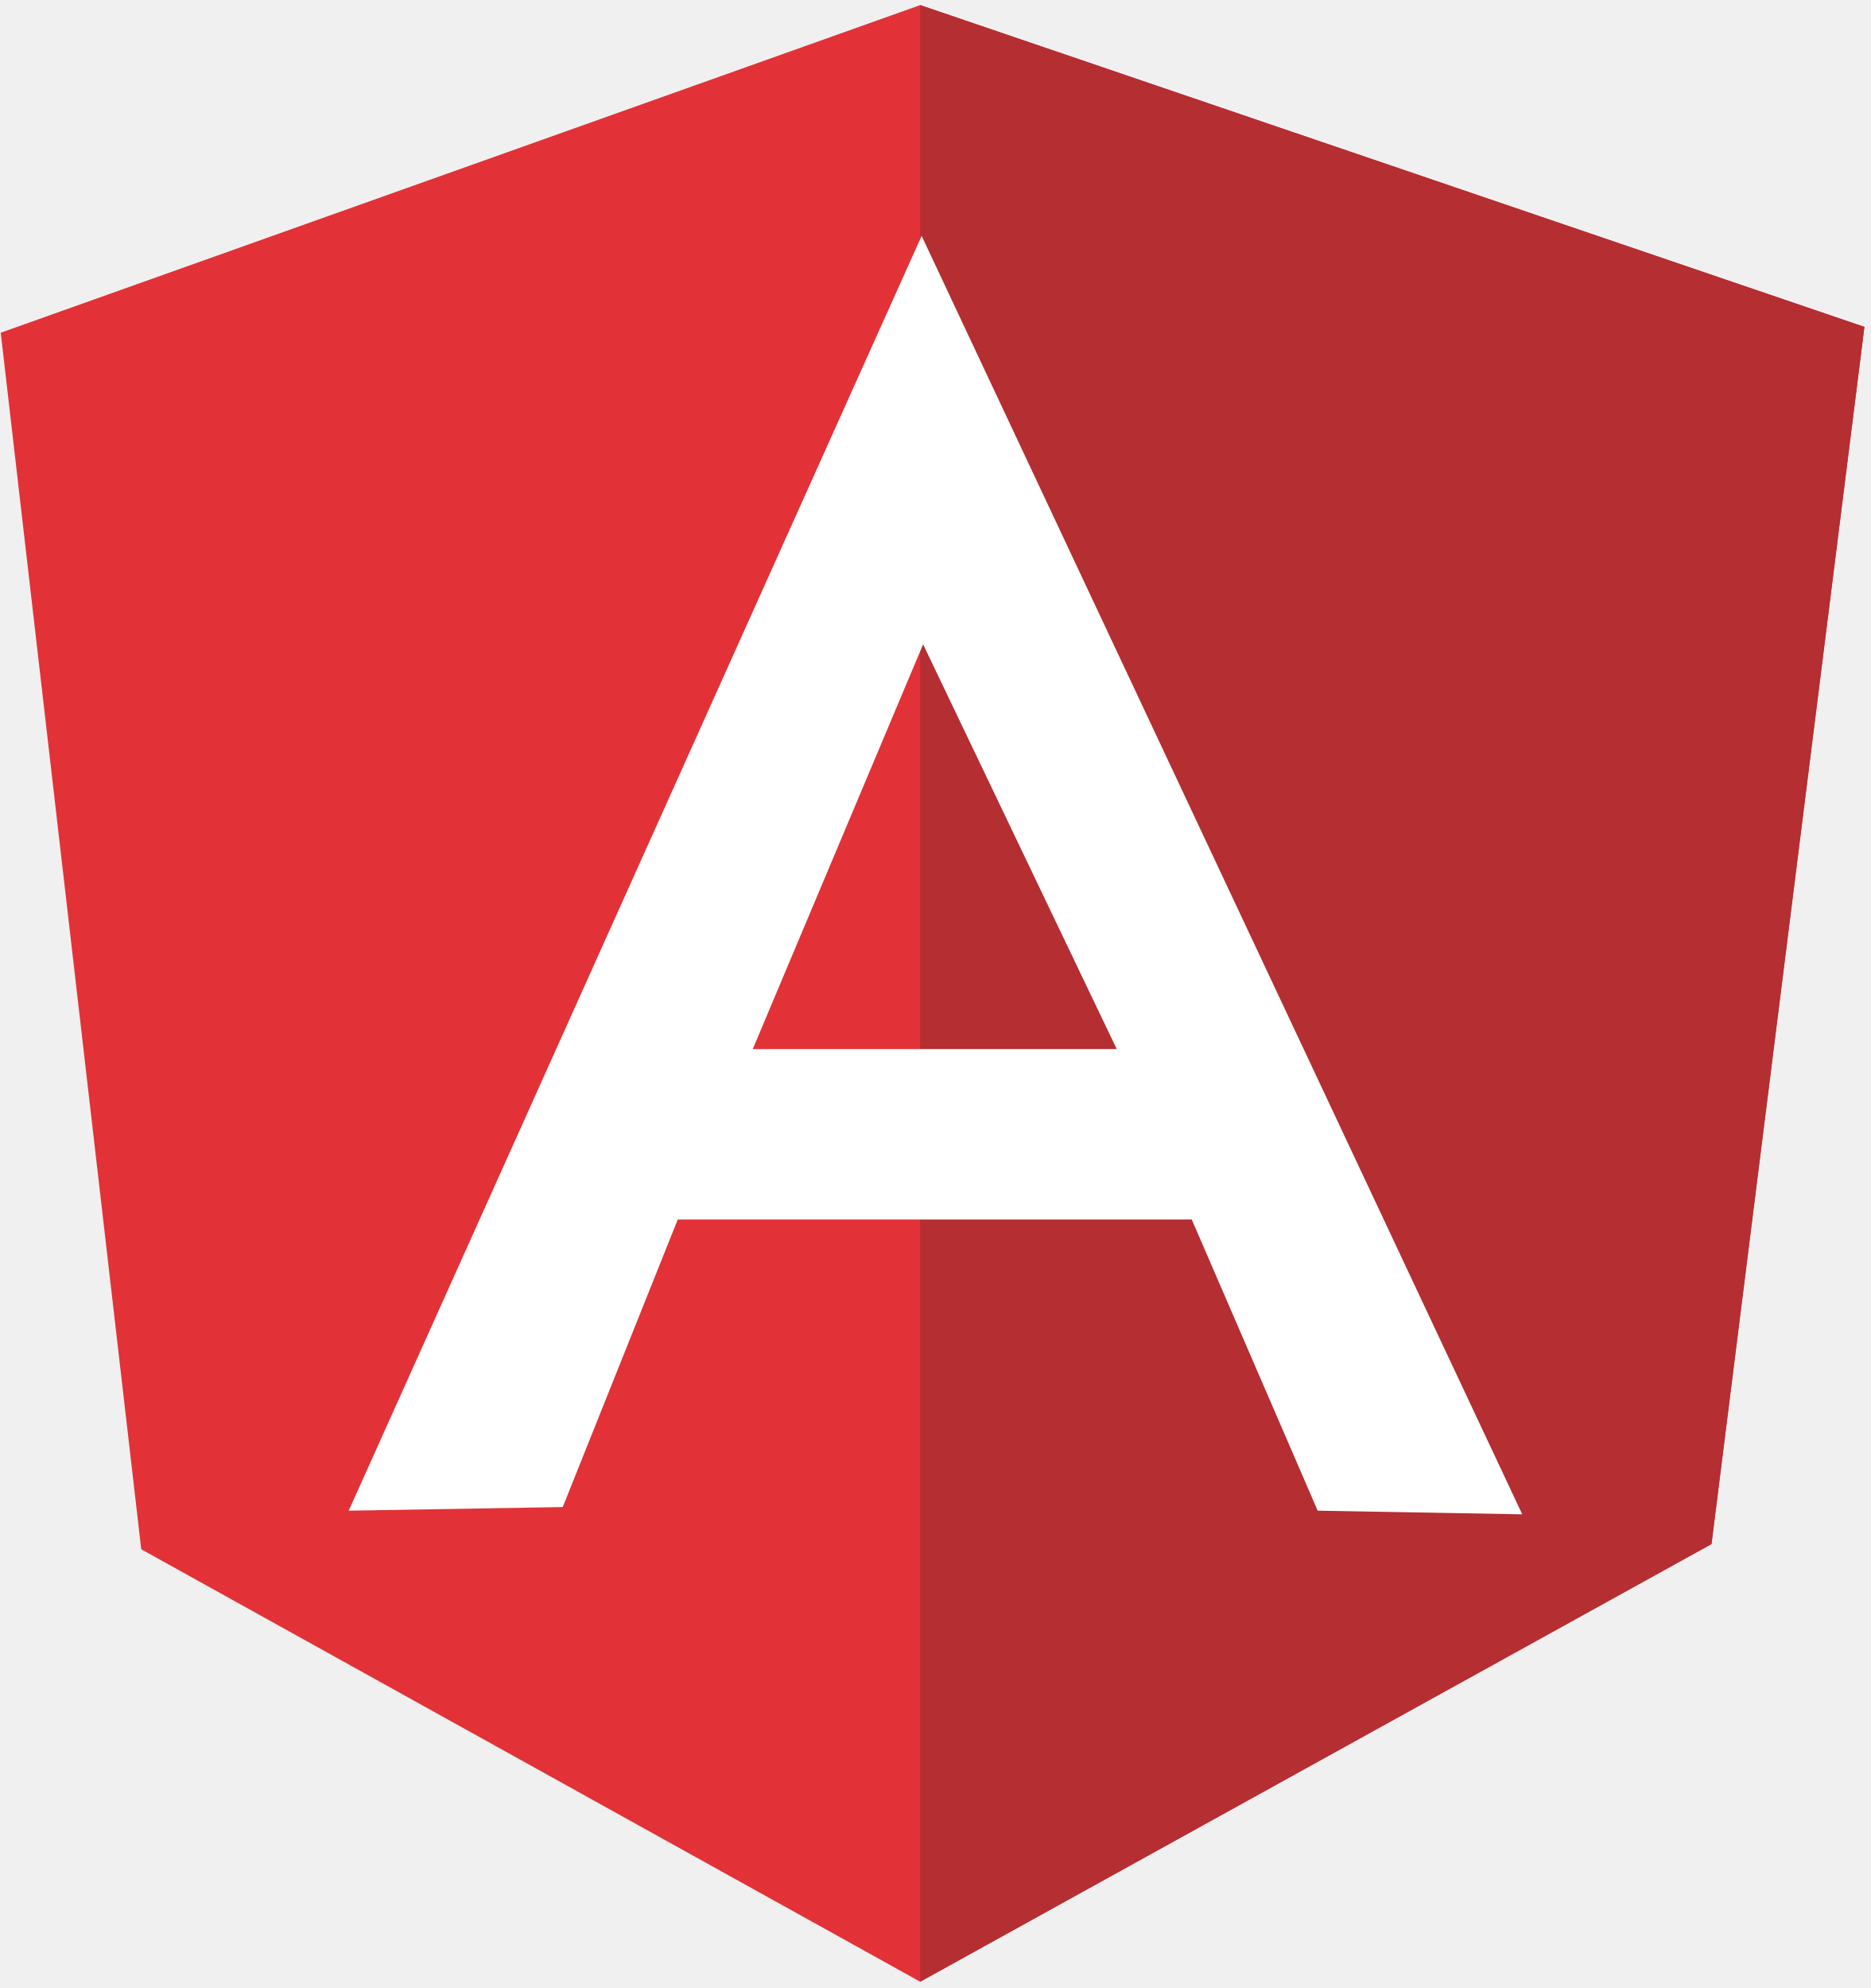
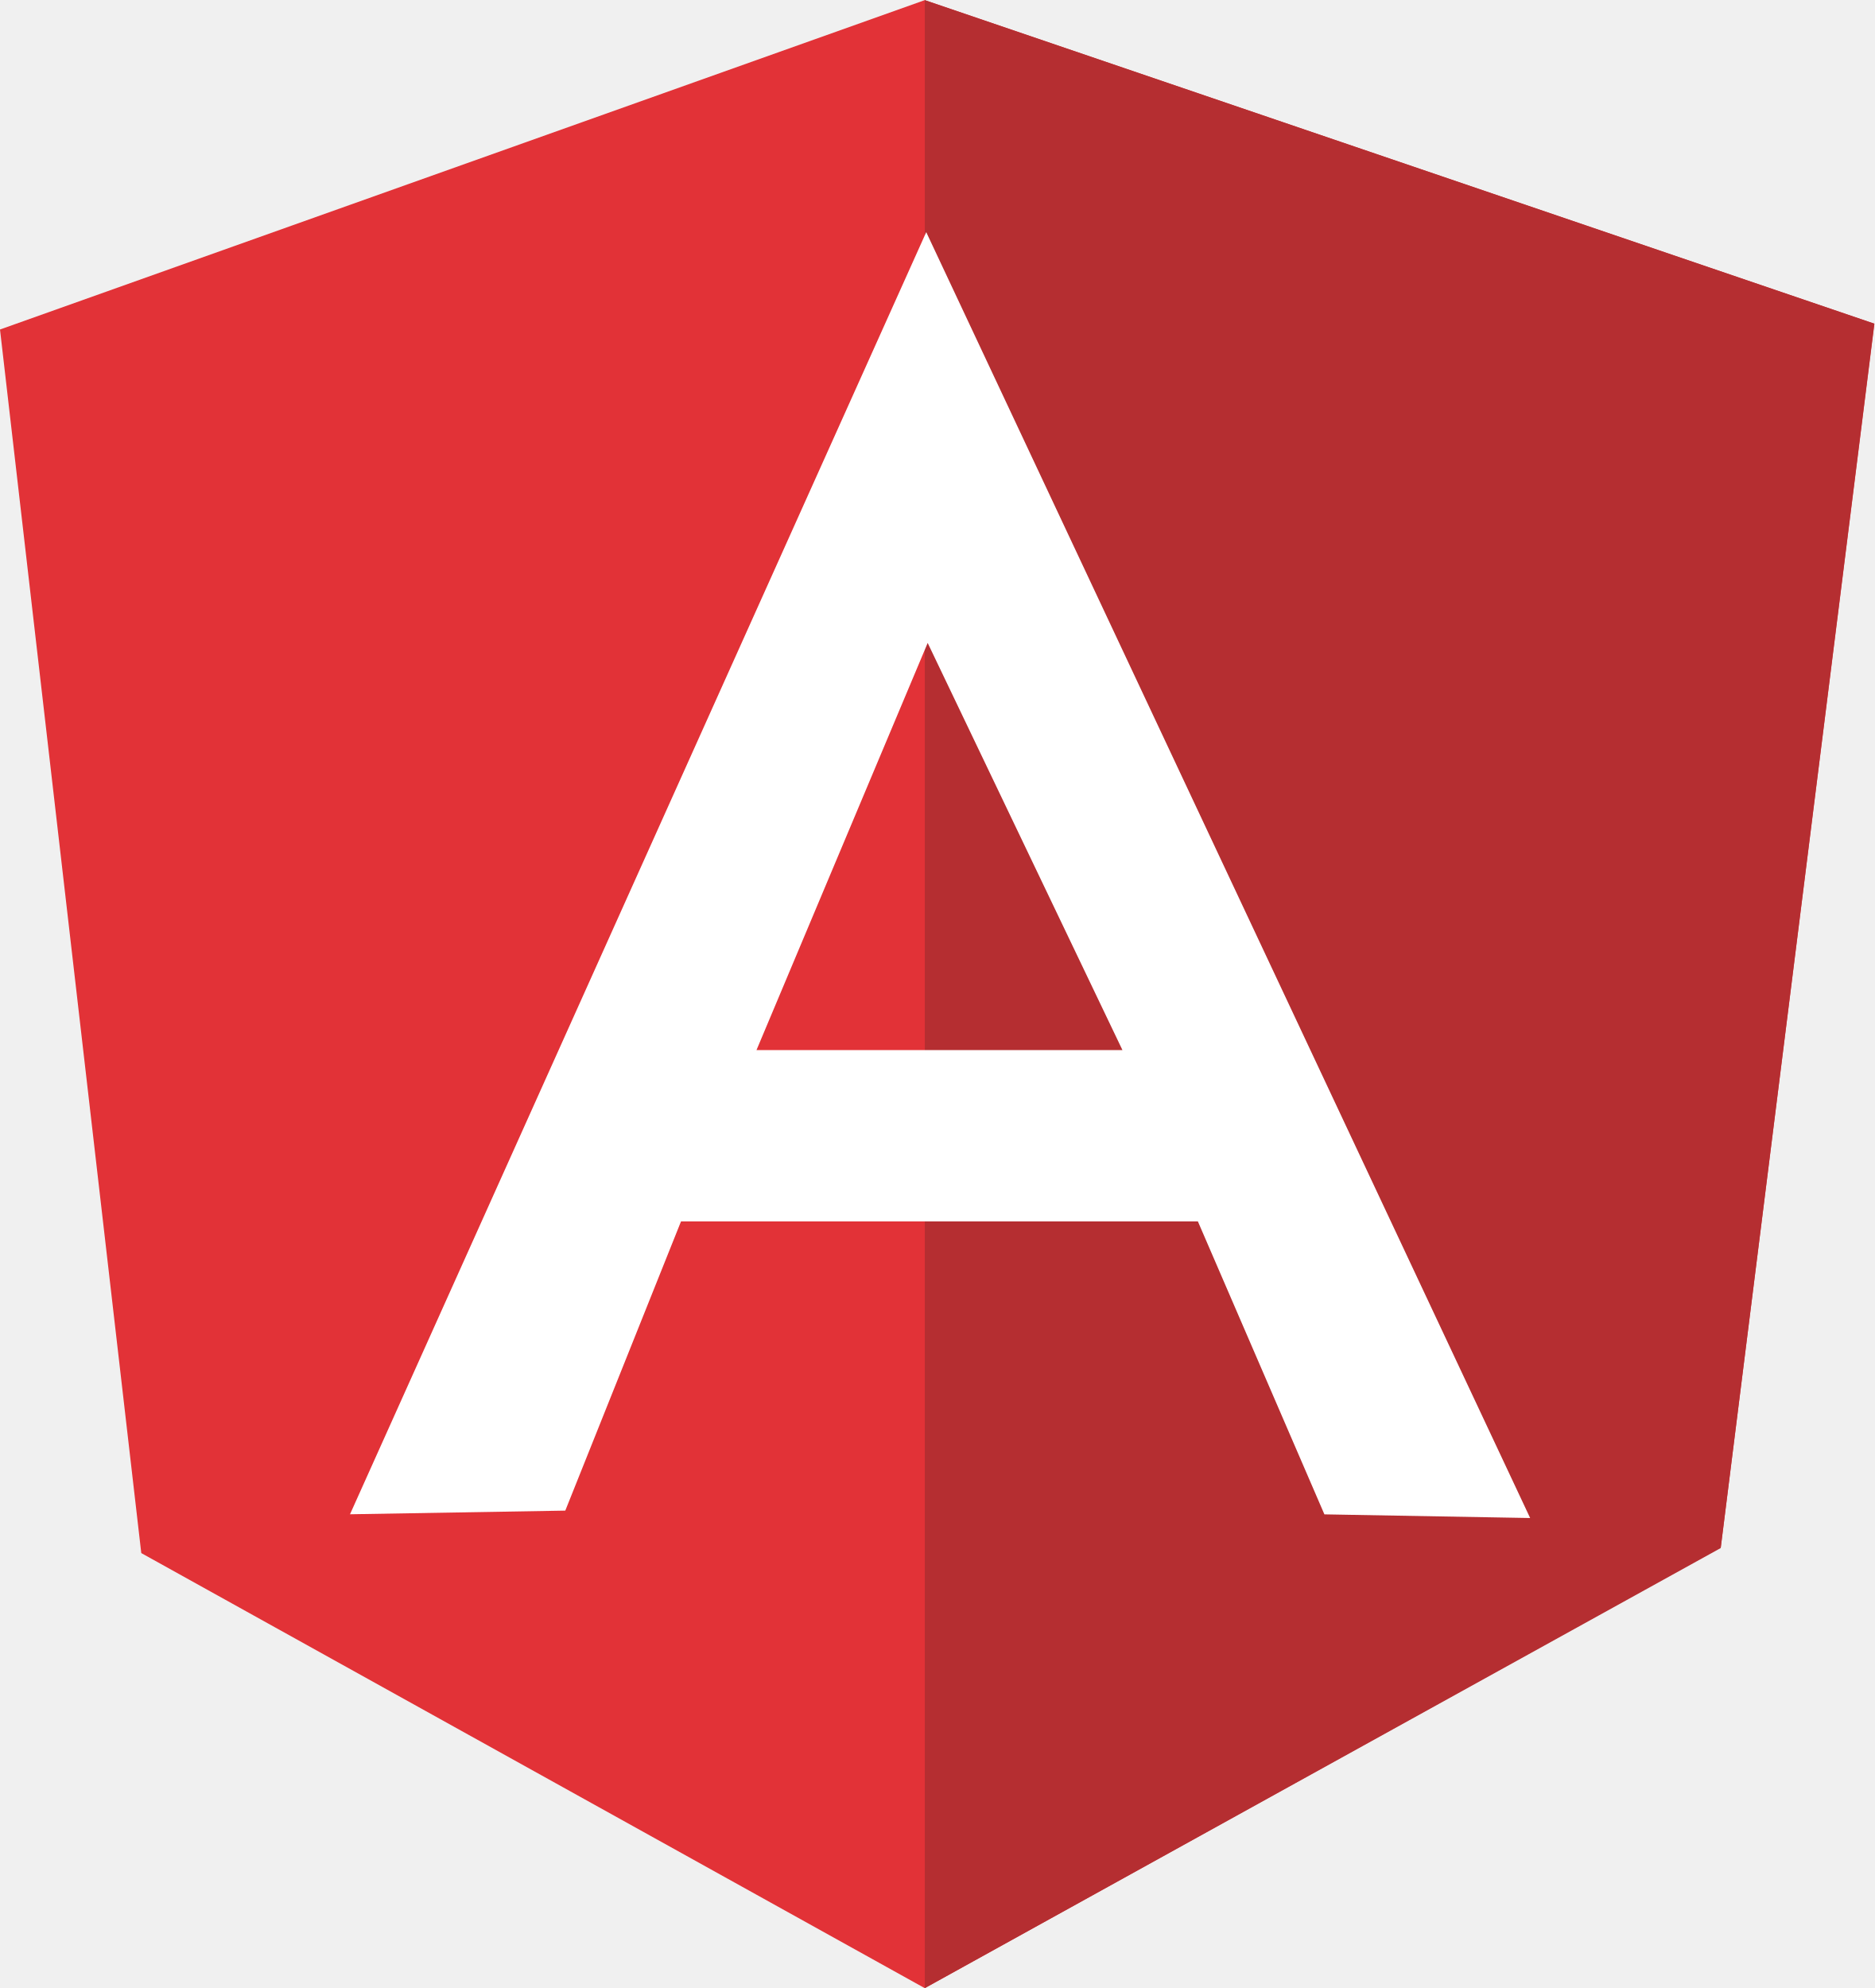
- <svg xmlns="http://www.w3.org/2000/svg" width="256px" height="272px" viewBox="0 0 256 272" version="1.1" preserveAspectRatio="xMidYMid">
-   <g>
-     <path d="M0.1,45.522 L125.908,0.697 L255.104,44.725 L234.185,211.175 L125.908,271.141 L19.325,211.972 L0.1,45.522 Z" fill="#E23237" />
-     <path d="M255.104,44.725 L125.908,0.697 L125.908,271.141 L234.185,211.275 L255.104,44.725 L255.104,44.725 Z" fill="#B52E31" />
-     <path d="M126.107,32.274 L126.107,32.274 L47.714,206.693 L76.999,206.195 L92.738,166.848 L126.207,166.848 L126.307,166.848 L163.063,166.848 L180.296,206.693 L208.286,207.191 L126.107,32.274 L126.107,32.274 Z M126.307,88.156 L152.803,143.539 L127.402,143.539 L126.107,143.539 L102.998,143.539 L126.307,88.156 L126.307,88.156 Z" fill="#FFFFFF" />
+ <svg xmlns="http://www.w3.org/2000/svg" width="41.488" height="44" viewBox="0 0 41.488 44">
+   <g transform="translate(0)">
+     <path d="M.1,7.99,20.568.7l21.02,7.163-3.4,27.081L20.568,44.7,3.227,35.071Z" transform="translate(-0.1 -0.697)" fill="#e23237" />
+     <path d="M146.928,7.861,125.908.7v44l17.616-9.74,3.4-27.1Z" transform="translate(-105.439 -0.697)" fill="#b52e31" />
+     <path d="M60.468,32.274h0L47.714,60.651l4.765-.081,2.561-6.4H66.481l2.8,6.483,4.554.081L60.468,32.274Zm.032,9.092,4.311,9.011h-8.1L60.5,41.366Z" transform="translate(-39.967 -27.136)" fill="#fff" />
  </g>
</svg>
